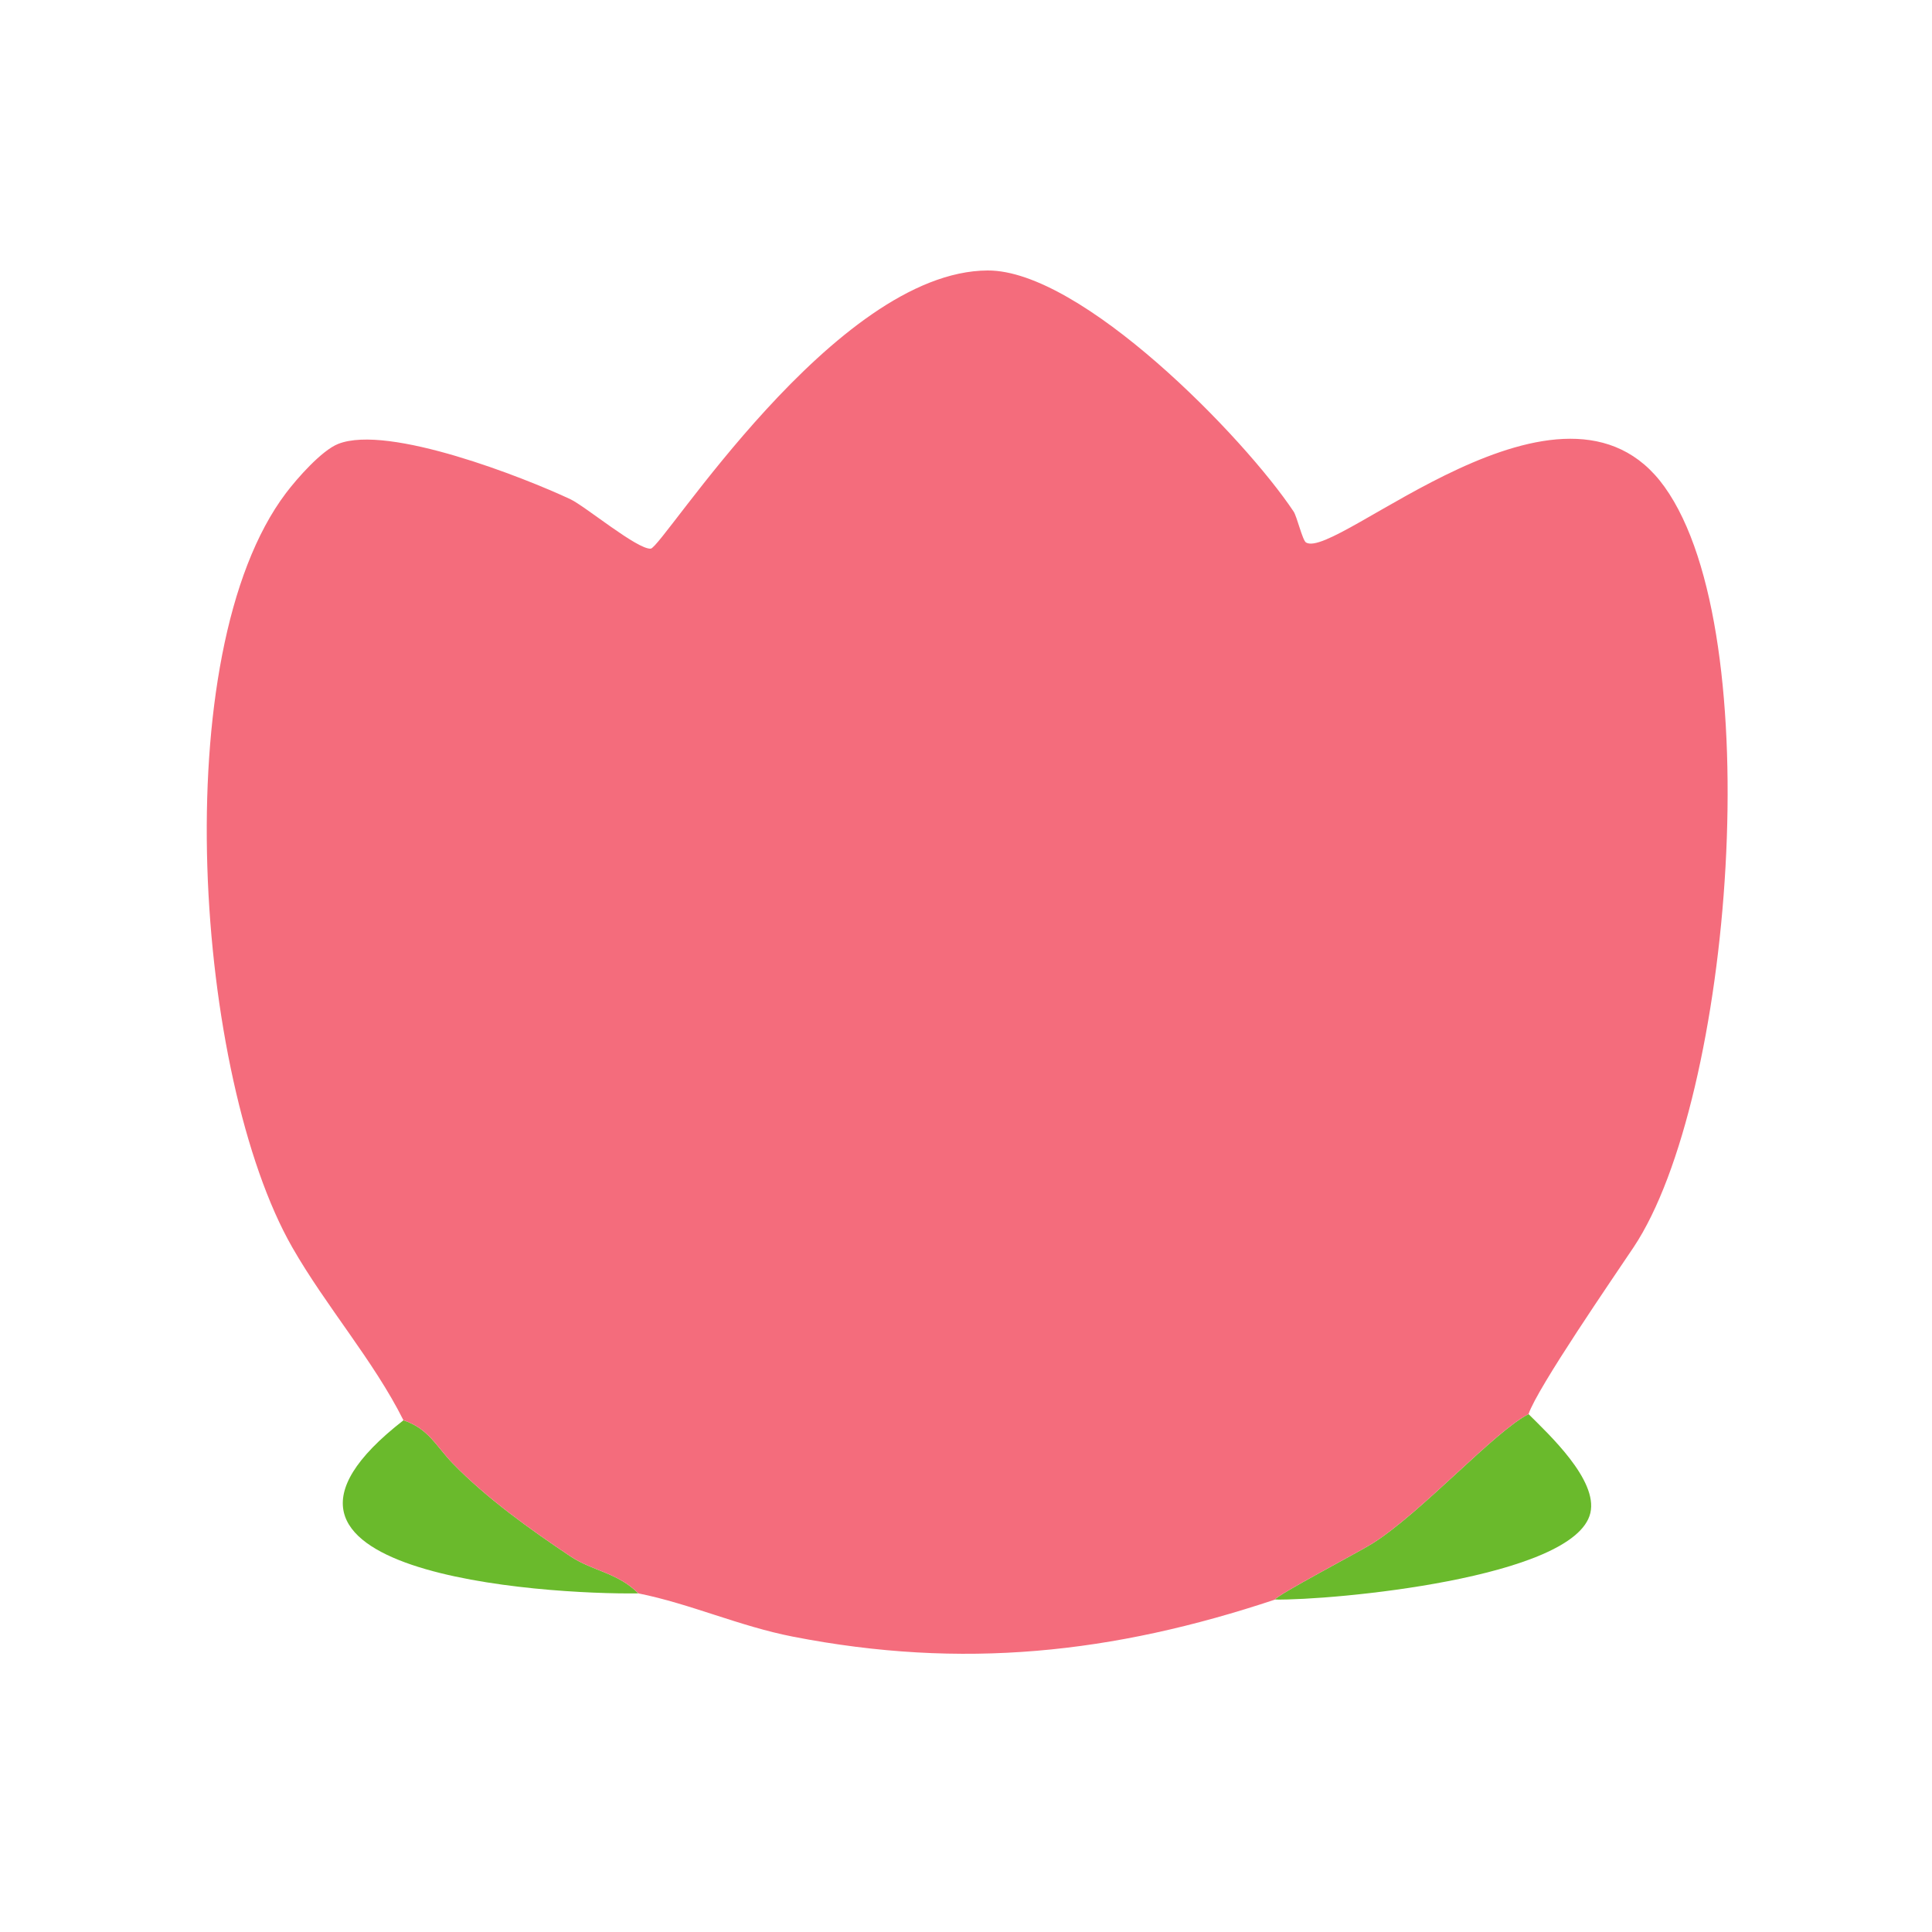
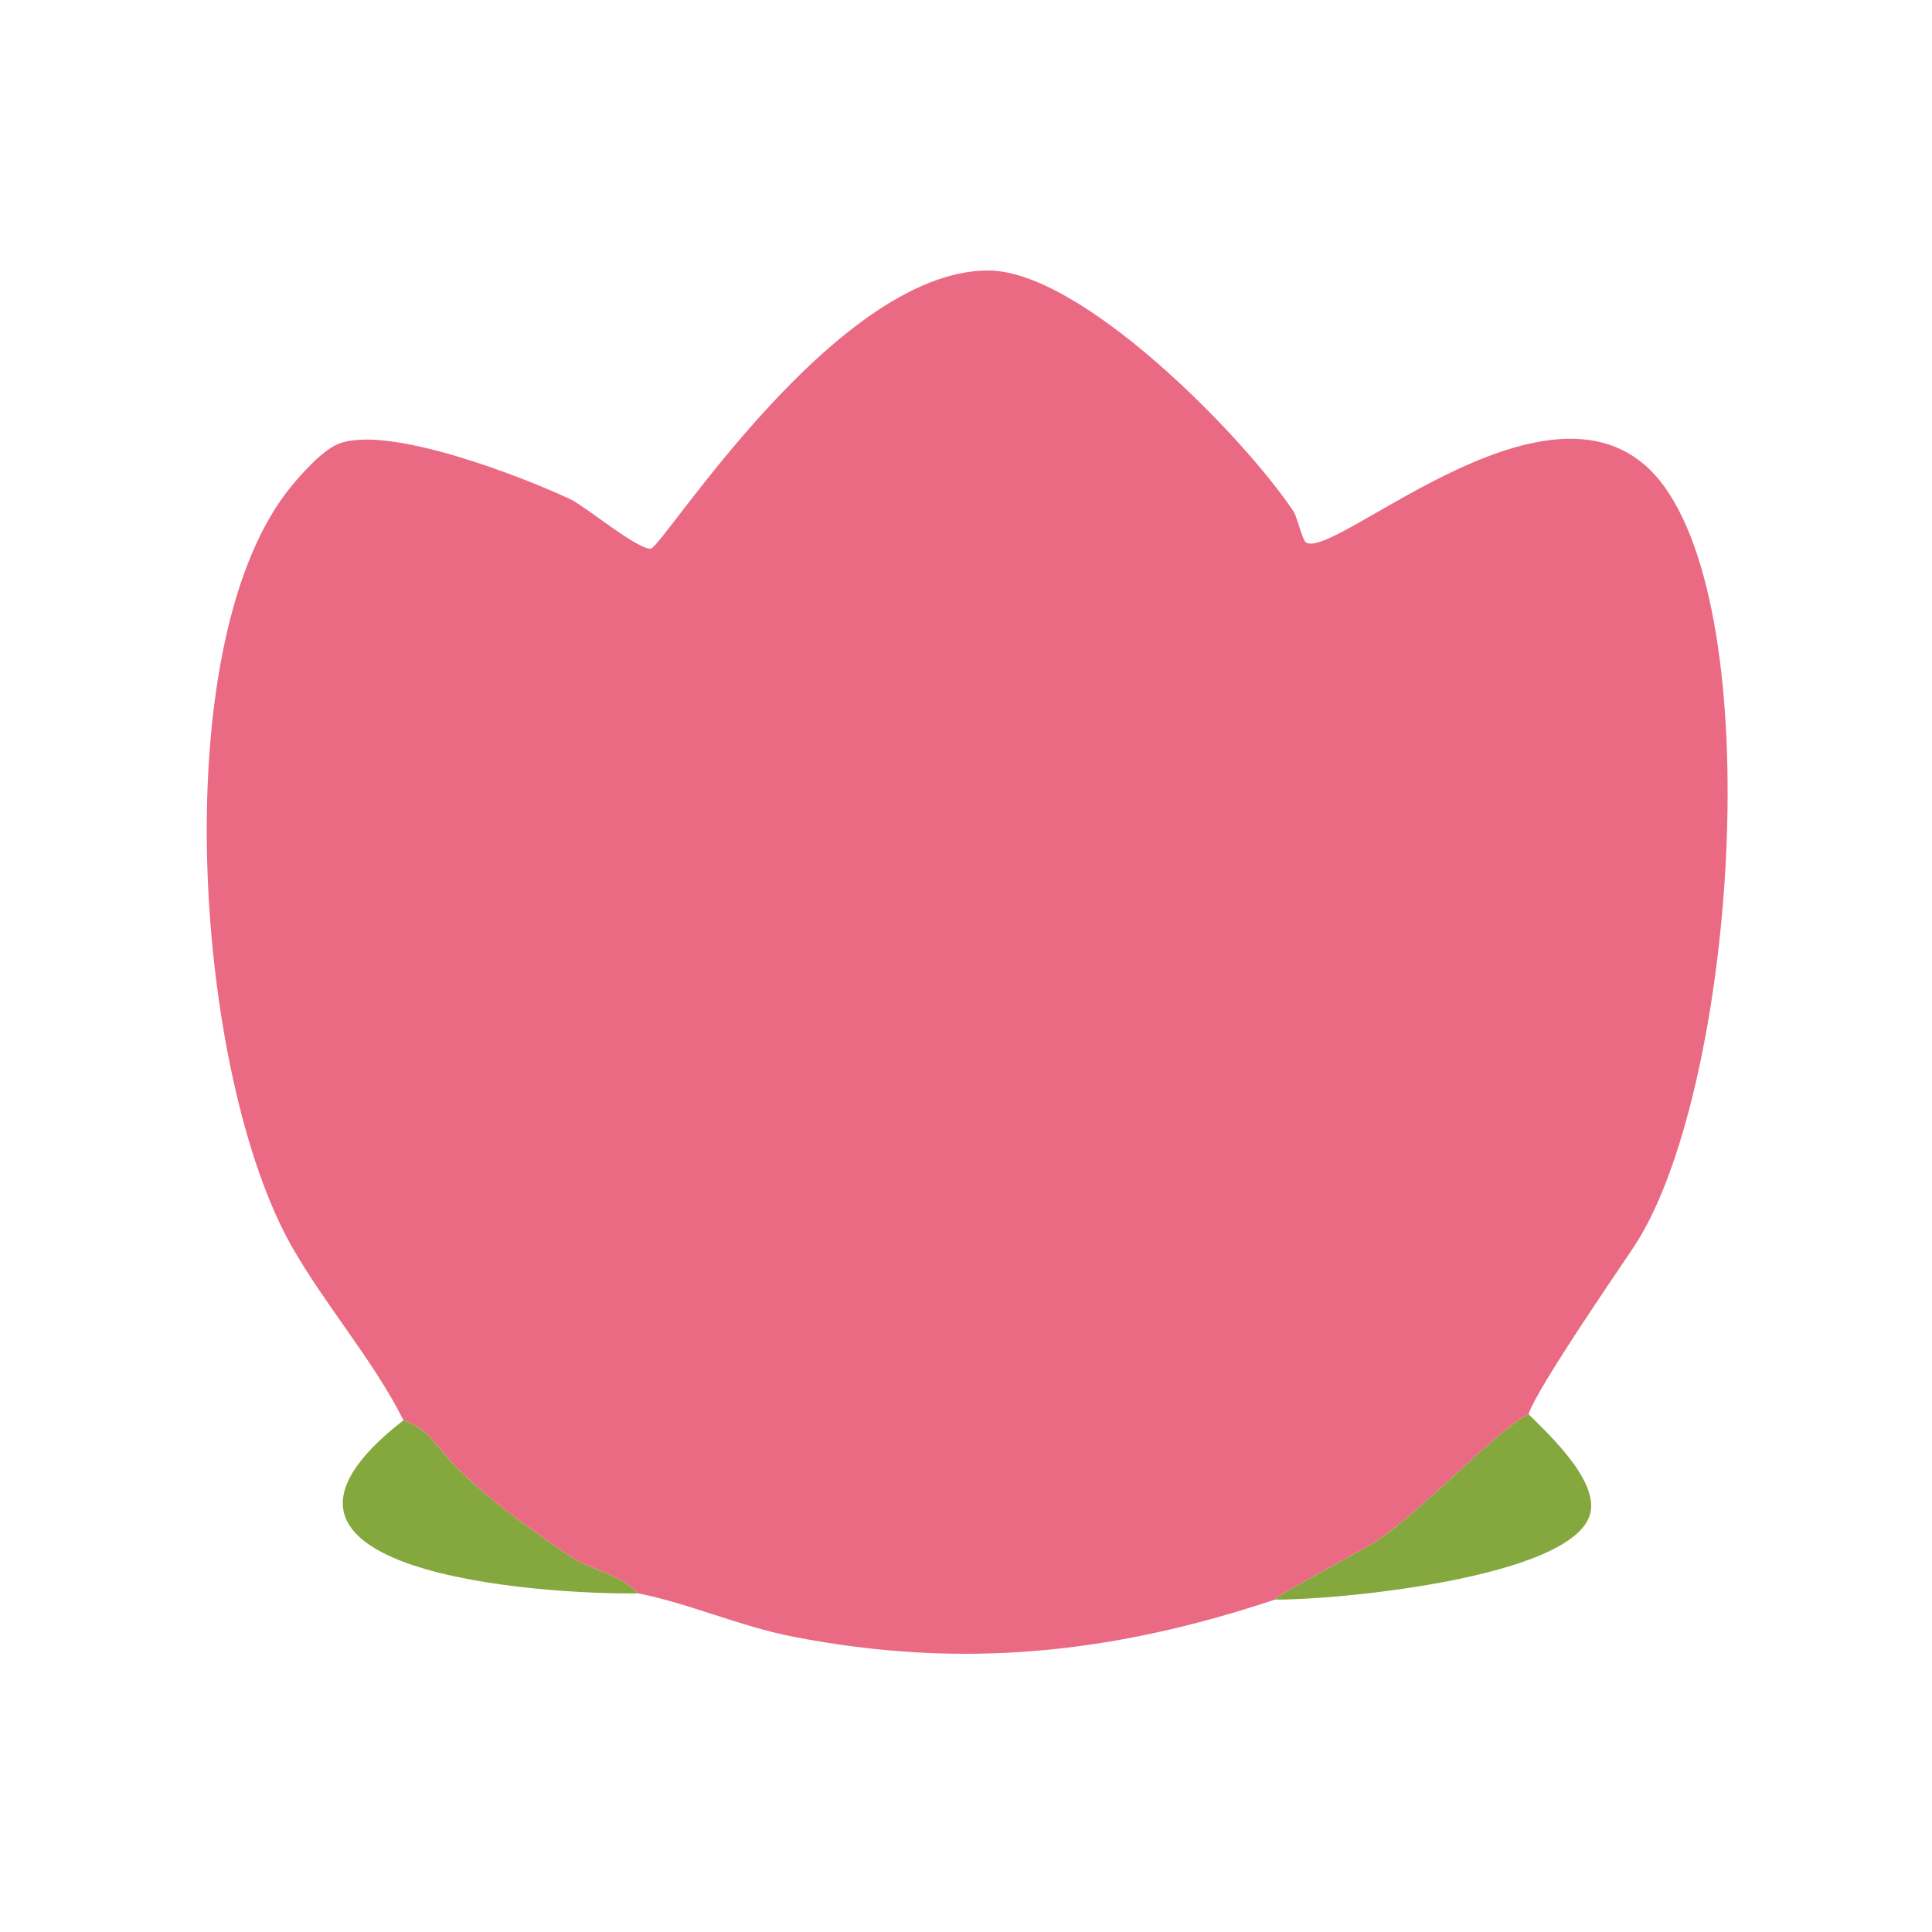
<svg xmlns="http://www.w3.org/2000/svg" version="1.1" width="1000" height="1000" viewBox="0 0 1000 1000">
  <g transform="translate(-2293.311 -1552.624) scale(3.199668)">
-     <path d="M923,744c9.08,.15,48.51-3.41,51-14c1.26-5.35-6.77-12.77-10-16c-5.36,2.68-17.46,16.06-25.29,20.95C936.55,736.31,923,743.41,923,744Z" fill="#6ABA2C" />
-     <path d="M820,743c-3.39-3.39-7.39-3.59-11-6c-6.41-4.28-13.55-9.38-19-15c-2.76-2.85-3.92-5.64-8-7c-31.89,24.8,22.84,28.22,38,28Z" fill="#6ABA2C" />
-     <path d="M964,714c1.42-4.25,13.83-22.25,17-27c15.93-23.89,22.04-99.23,5-123c-16.32-22.77-53.2,12-58,9c-.57-.35-1.46-4.19-2-5c-8.05-12.08-34.32-39.07-49.5-39c-24.74,.11-52.6,44.87-54.5,45c-2.17,.15-10.62-6.88-13-8c-7.44-3.49-29.42-12.15-37.55-8.95c-2.69,1.06-6.67,5.6-8.45,7.95c-19.63,25.96-14.64,94.63,1,122c5.48,9.59,13.18,18.36,18,28c4.08,1.36,5.24,4.15,8,7c5.45,5.62,12.59,10.72,19,15c3.61,2.41,7.61,2.61,11,6c8.43,1.69,16.33,5.31,25,7c27.4,5.35,51.75,2.75,78-6c0-.59,13.55-7.69,15.71-9.05c7.83-4.89,19.93-18.27,25.29-20.95Z" fill="#F46C7C" />
+     <path d="M923,744c9.08,.15,48.51-3.41,51-14c1.26-5.35-6.77-12.77-10-16c-5.36,2.68-17.46,16.06-25.29,20.95C936.55,736.31,923,743.41,923,744Z" fill="#84A83E" />
+     <path d="M820,743c-3.39-3.39-7.39-3.59-11-6c-6.41-4.28-13.55-9.38-19-15c-2.76-2.85-3.92-5.64-8-7c-31.89,24.8,22.84,28.22,38,28Z" fill="#84A83E" />
+     <path d="M964,714c1.42-4.25,13.83-22.25,17-27c15.93-23.89,22.04-99.23,5-123c-16.32-22.77-53.2,12-58,9c-.57-.35-1.46-4.19-2-5c-8.05-12.08-34.32-39.07-49.5-39c-24.74,.11-52.6,44.87-54.5,45c-2.17,.15-10.62-6.88-13-8c-7.44-3.49-29.42-12.15-37.55-8.95c-2.69,1.06-6.67,5.6-8.45,7.95c-19.63,25.96-14.64,94.63,1,122c5.48,9.59,13.18,18.36,18,28c4.08,1.36,5.24,4.15,8,7c5.45,5.62,12.59,10.72,19,15c3.61,2.41,7.61,2.61,11,6c8.43,1.69,16.33,5.31,25,7c27.4,5.35,51.75,2.75,78-6c0-.59,13.55-7.69,15.71-9.05c7.83-4.89,19.93-18.27,25.29-20.95Z" fill="#EB6A83" />
  </g>
</svg>
